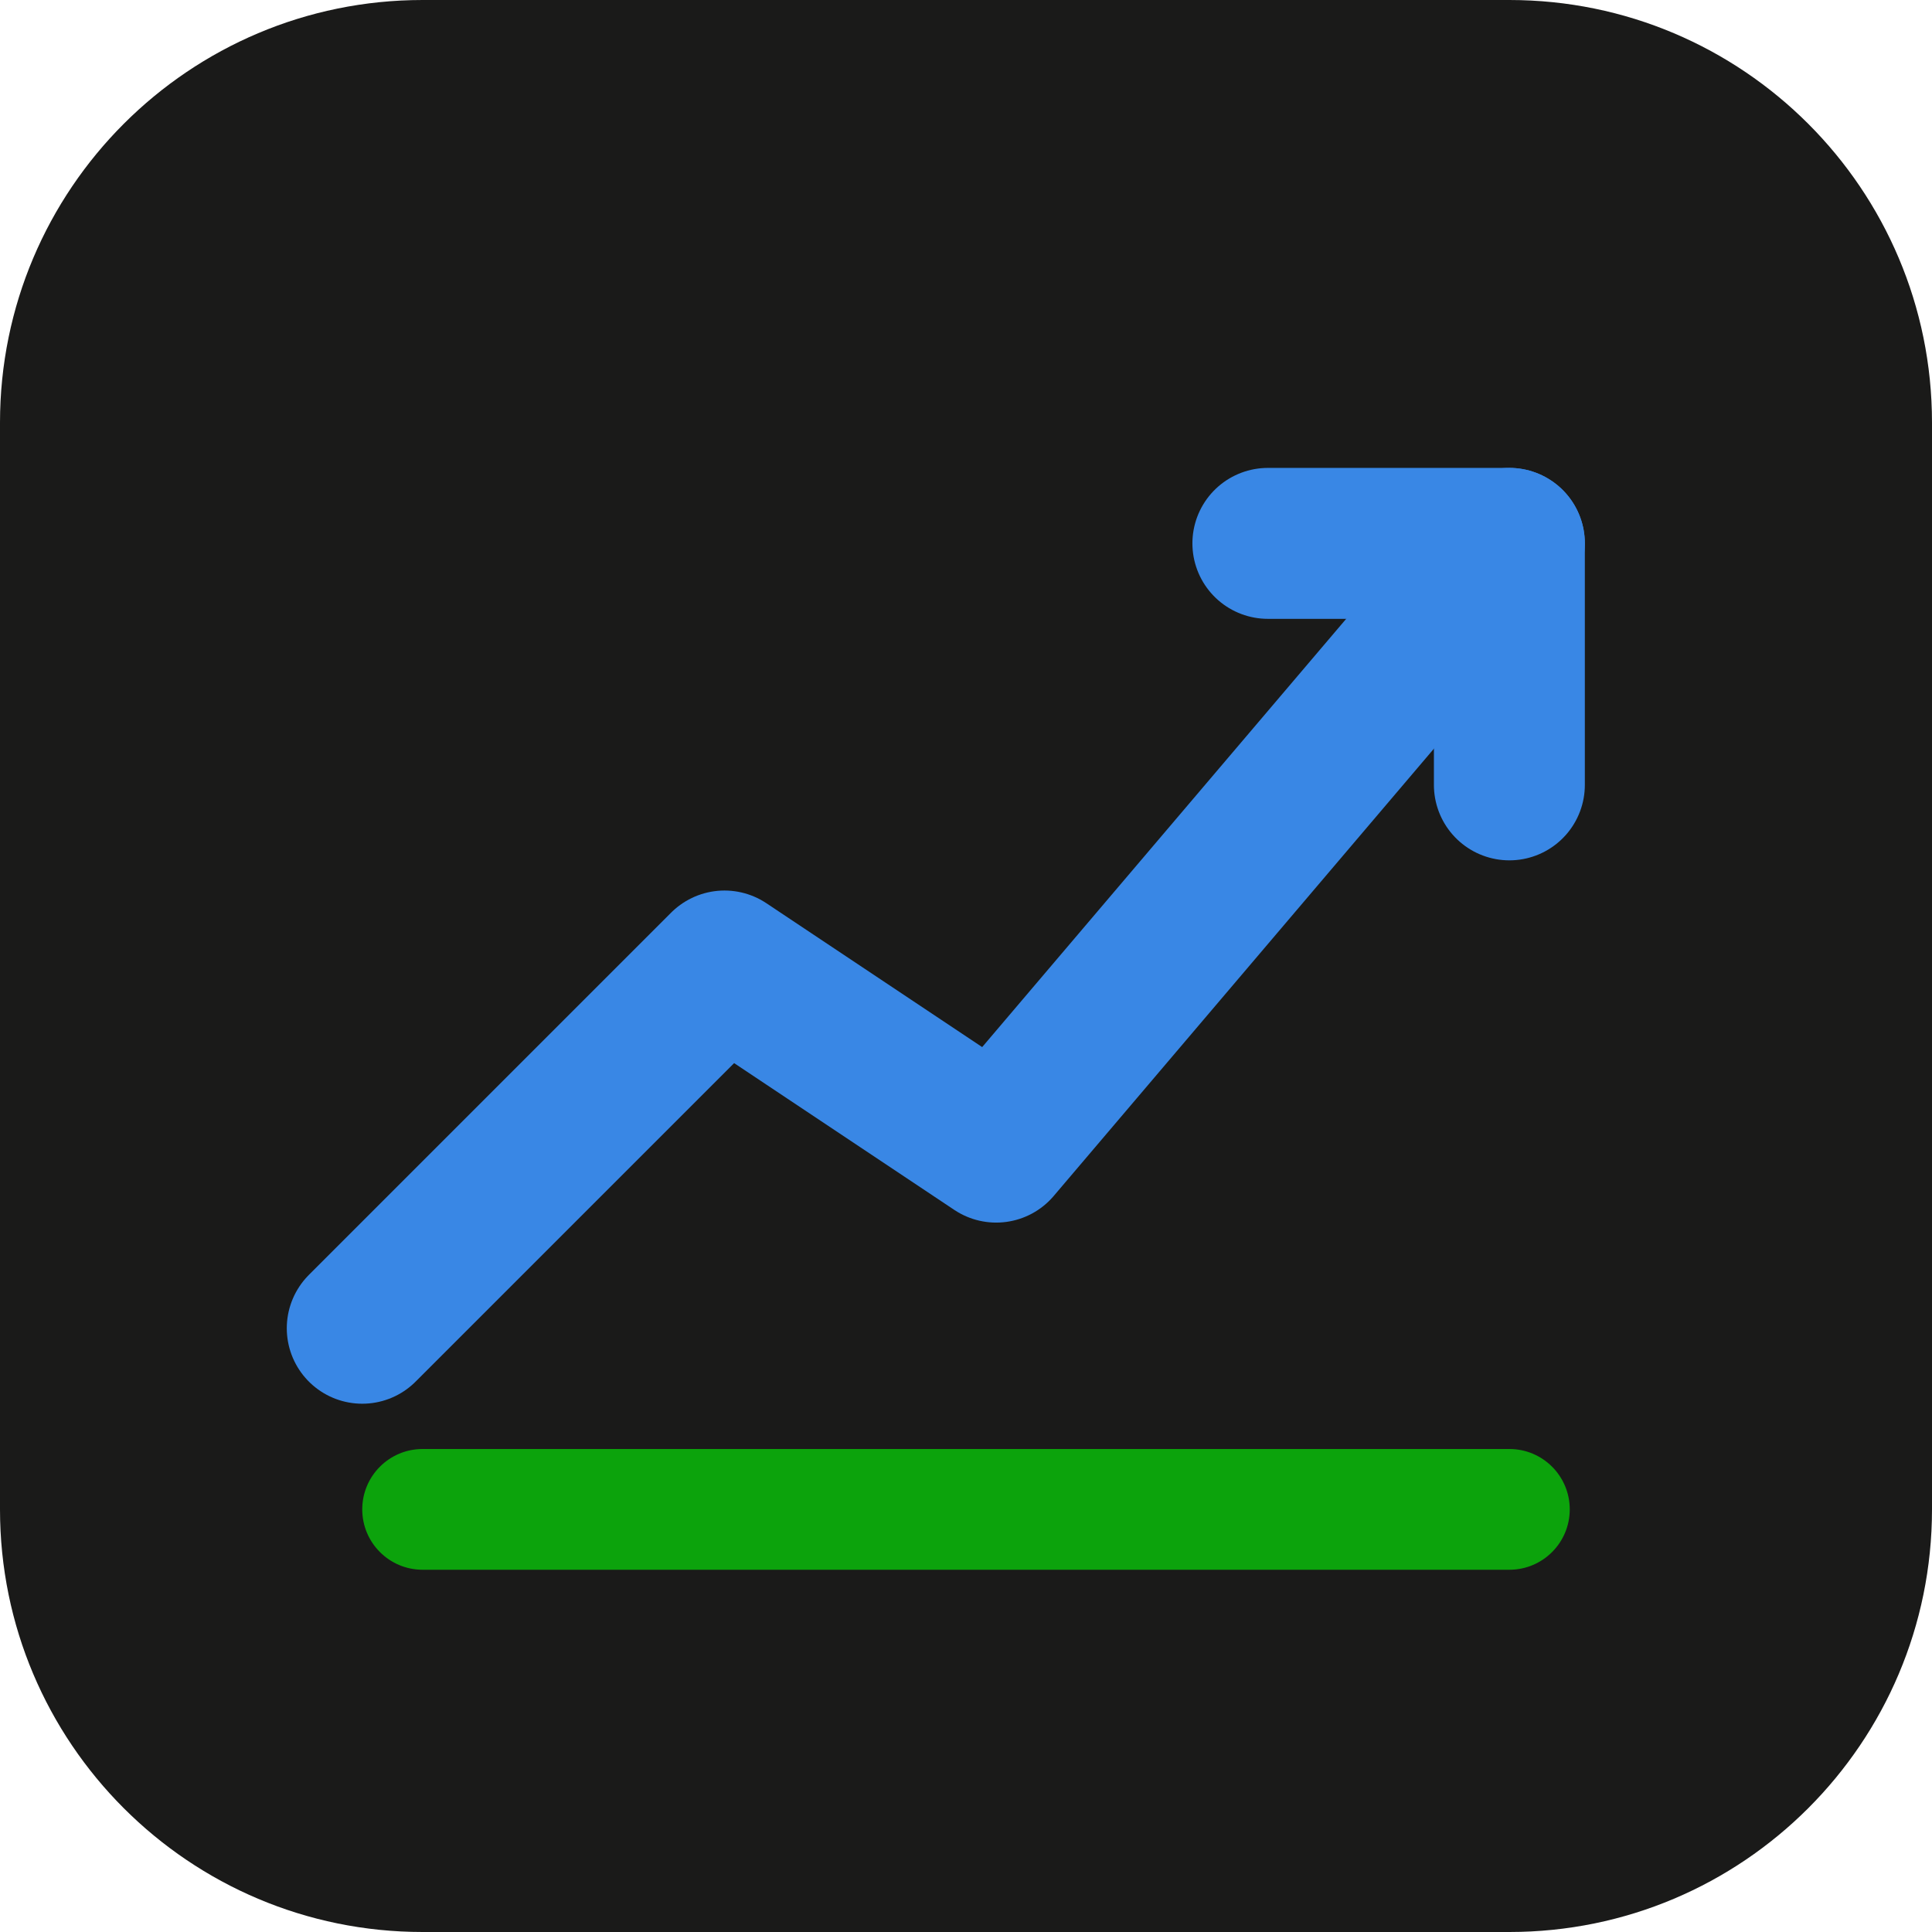
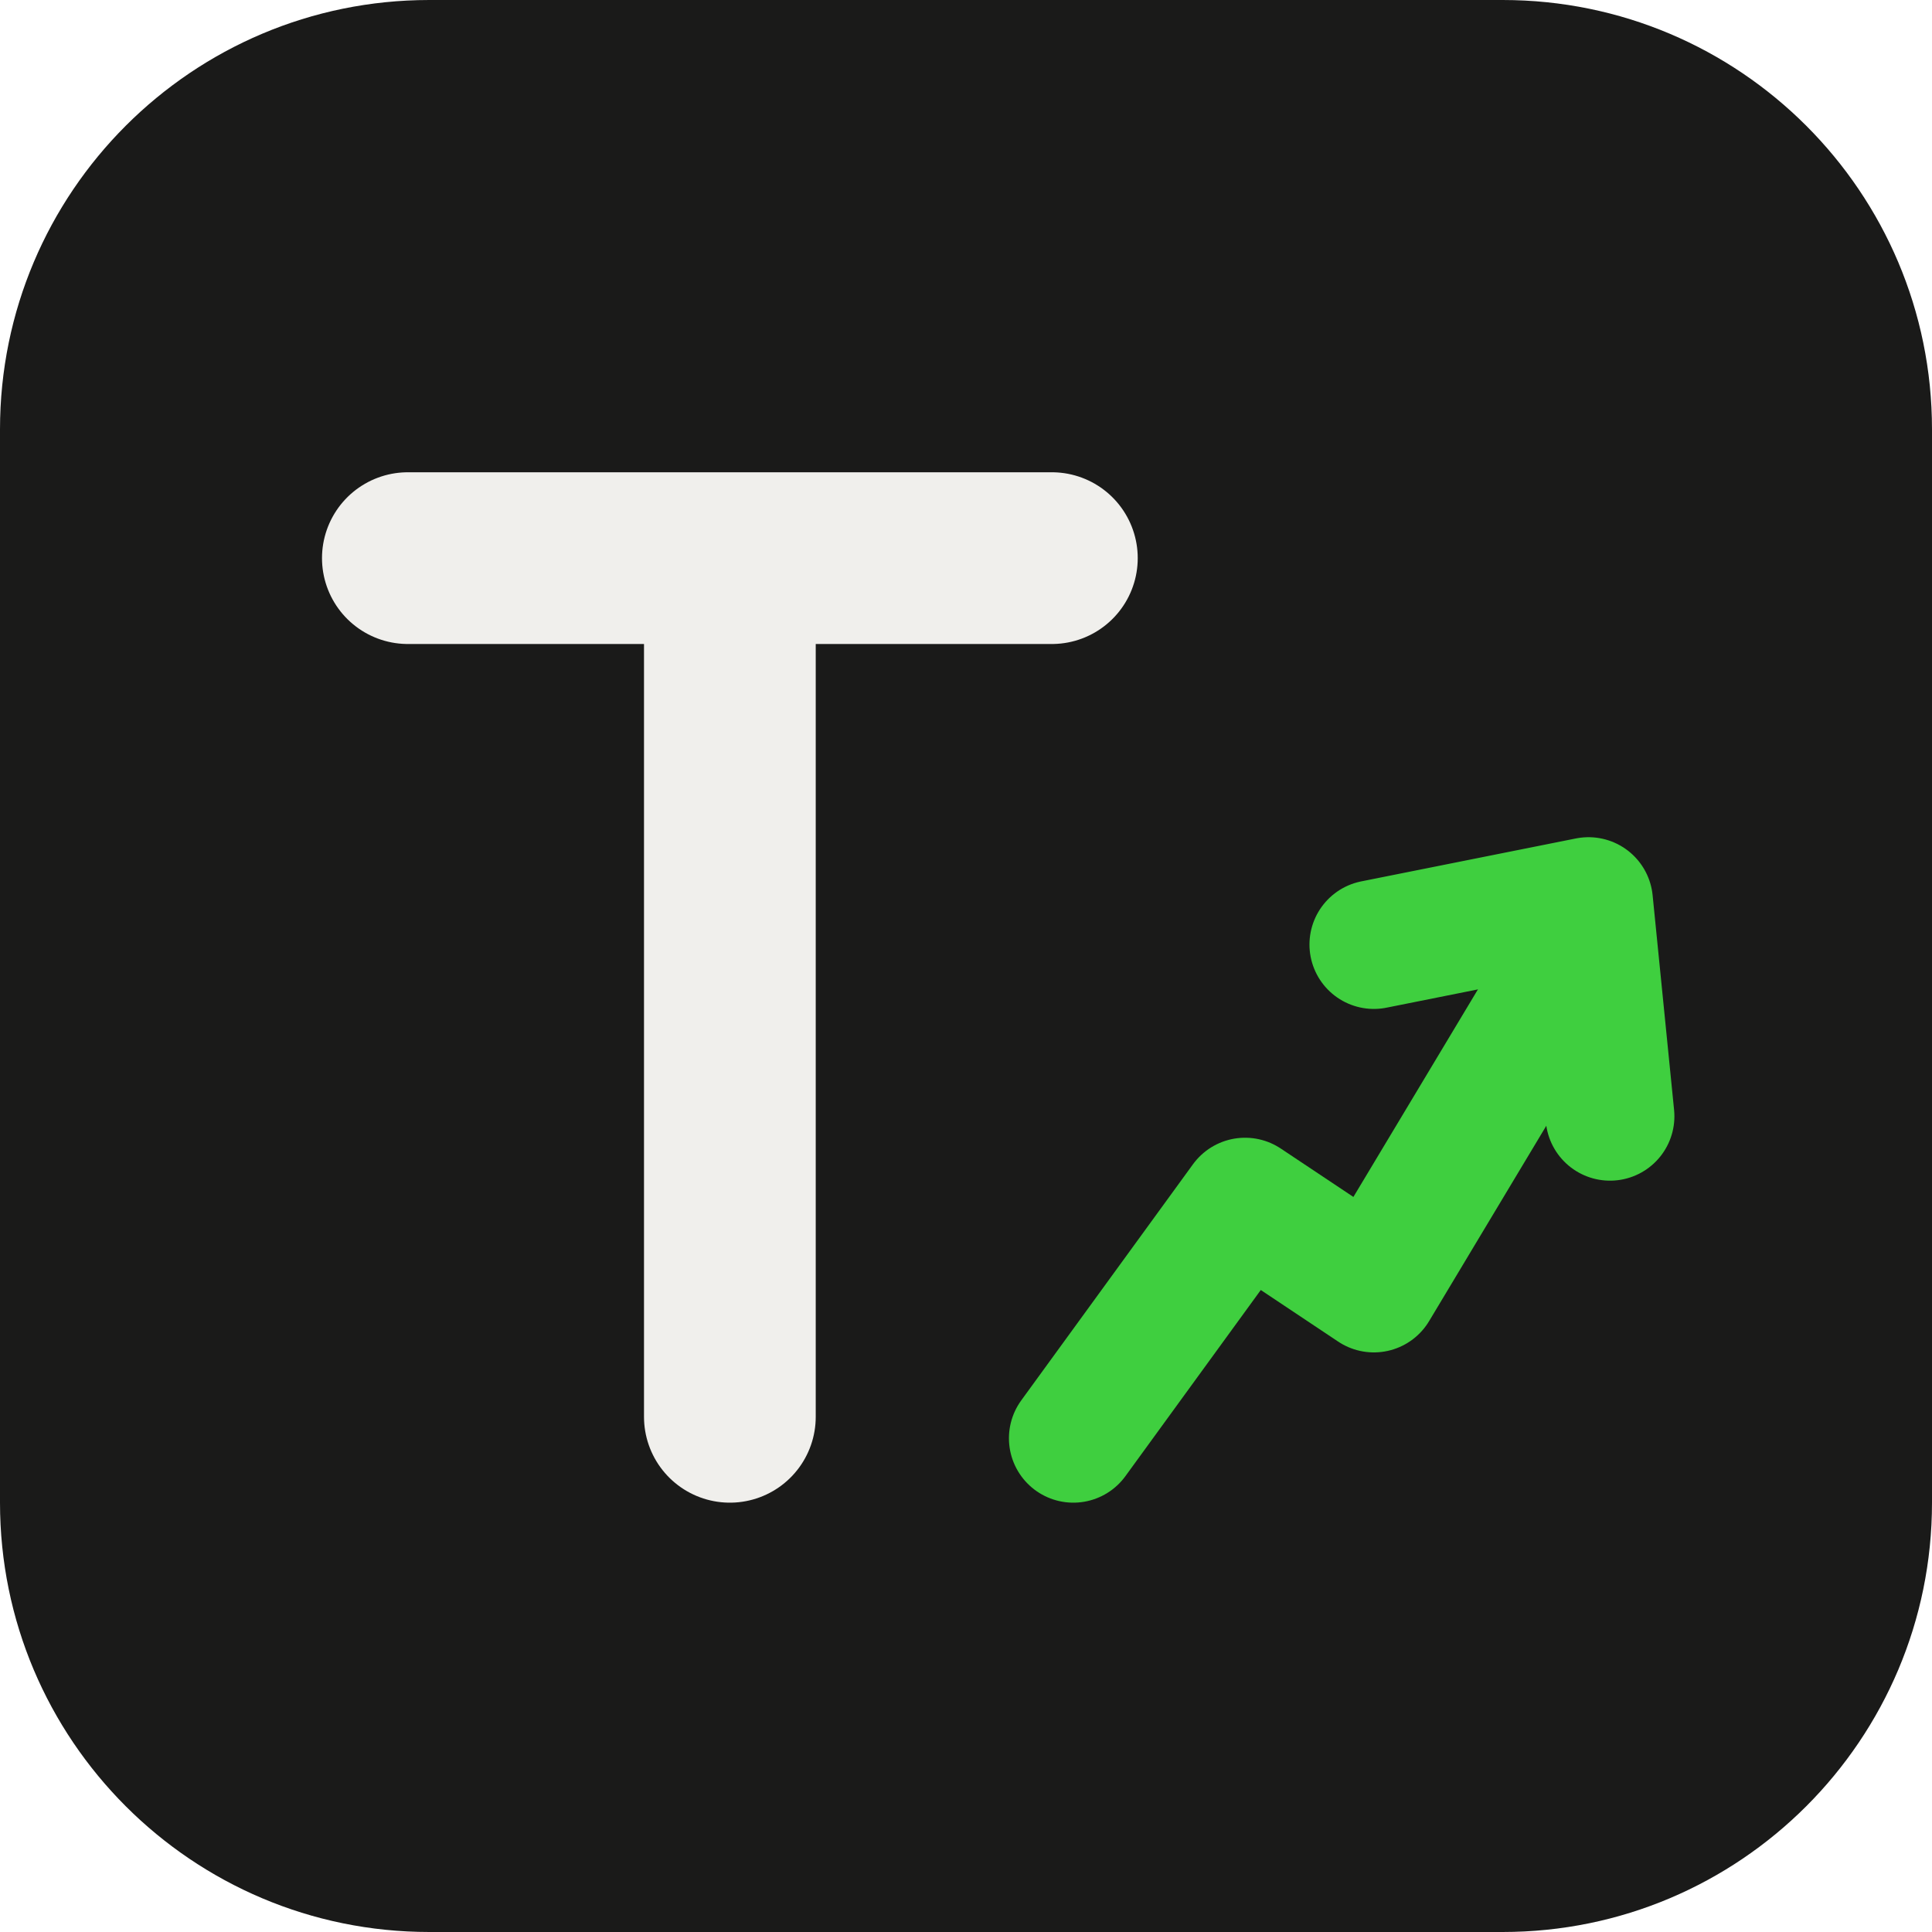
- <svg xmlns="http://www.w3.org/2000/svg" viewBox="0 0 64 64">
-   <rect width="64" height="64" rx="14" fill="#1a1a19" />
-   <path d="M12 44 L24 32 L33 38 L50 18" fill="none" stroke="#3987e5" stroke-width="5" stroke-linecap="round" stroke-linejoin="round" />
-   <path d="M42 18 H50 V26" fill="none" stroke="#3987e5" stroke-width="5" stroke-linecap="round" stroke-linejoin="round" />
-   <rect x="12" y="48" width="40" height="4" rx="2" fill="#0ca30c" />
+ <svg xmlns="http://www.w3.org/2000/svg" viewBox="0 0 180 180">
+   <rect width="180" height="180" rx="40" fill="#1a1a19" />
+   <path d="M38 52 H98 M68 52 V132" fill="none" stroke="#f0efec" stroke-width="16" stroke-linecap="round" />
+   <path d="M100 134 L116 112 L128 120 L146 90" fill="none" stroke="#3fcf3f" stroke-width="12" stroke-linecap="round" stroke-linejoin="round" />
+   <path d="M128 88 L148 84 L150 104" fill="none" stroke="#3fcf3f" stroke-width="12" stroke-linecap="round" stroke-linejoin="round" />
</svg>
